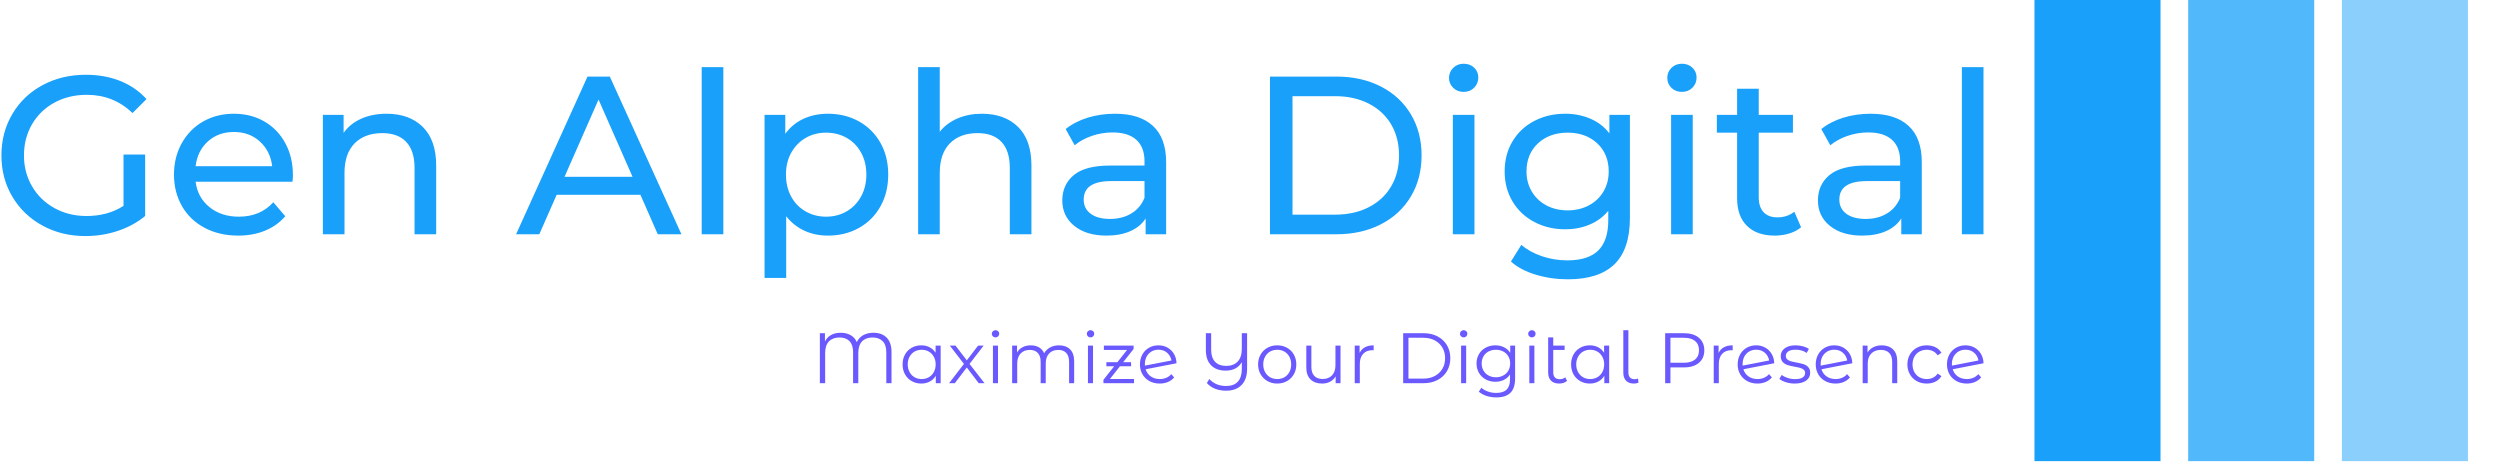
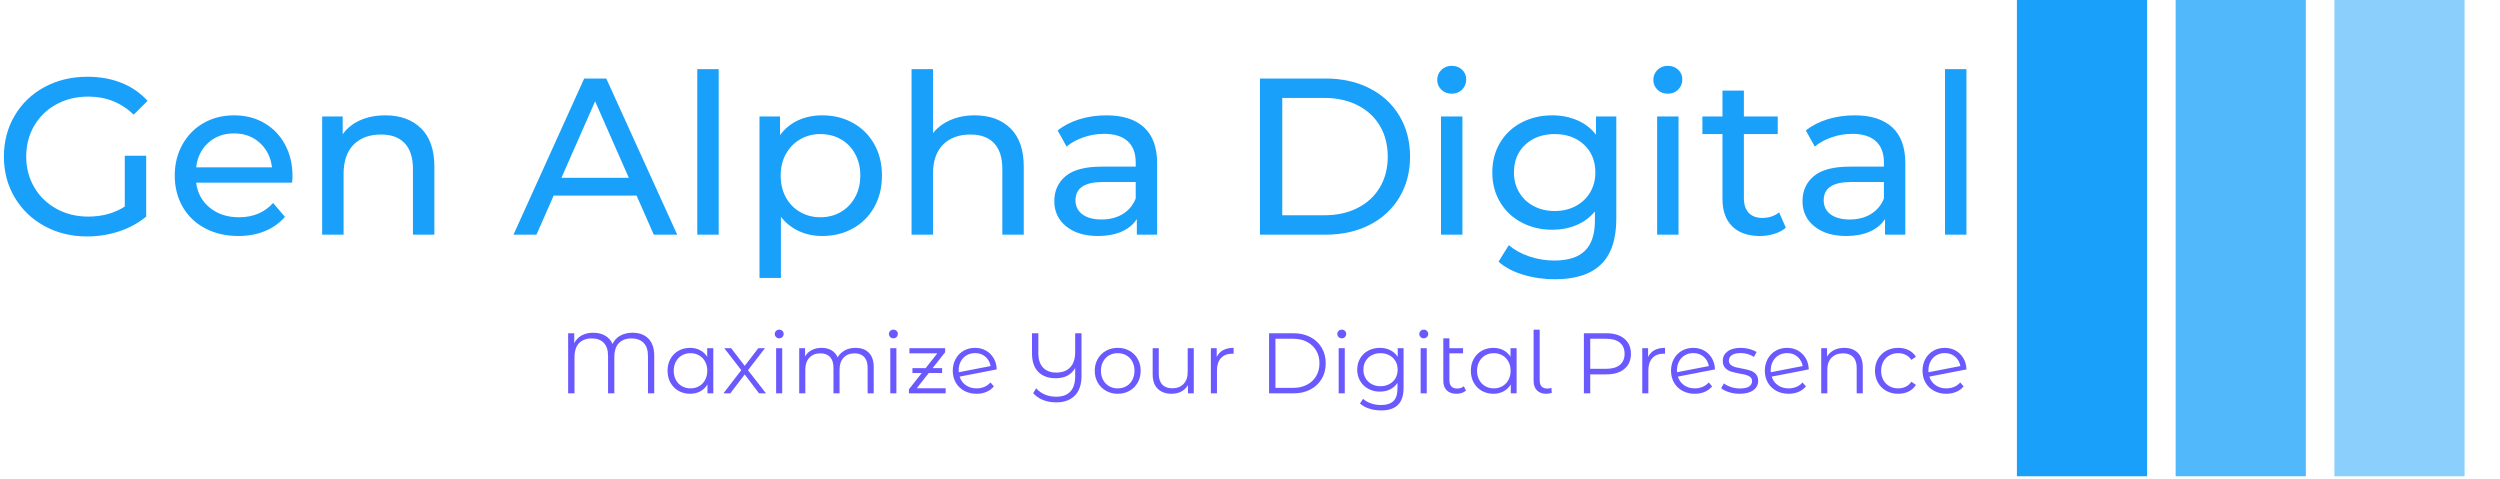
- <svg xmlns="http://www.w3.org/2000/svg" version="1.1" width="1500" height="280" viewBox="0 0 1500 280">
-   <g transform="matrix(1,0,0,1,-0.9090909,-1.656276)">
-     <svg viewBox="0 0 396 74" data-background-color="#ffffff" preserveAspectRatio="xMidYMid meet" height="280" width="1500">
-       <g id="tight-bounds" transform="matrix(1,0,0,1,0.24,0.4377302)">
-         <svg viewBox="0 0 395.52 73.125" height="73.125" width="395.52">
+ <svg xmlns="http://www.w3.org/2000/svg" version="1.1" width="1500" height="287" viewBox="0 0 1500 287">
+   <g transform="matrix(1,0,0,1,-0.9090909,-0.6248605)">
+     <svg viewBox="0 0 396 76" data-background-color="#ffffff" preserveAspectRatio="xMidYMid meet" height="287" width="1500">
+       <g id="tight-bounds" transform="matrix(1,0,0,1,0.24,0.1654683)">
+         <svg viewBox="0 0 395.52 75.669" height="75.669" width="395.52">
          <g>
-             <svg viewBox="0 0 497.688 92.014" height="73.125" width="395.52">
-               <g transform="matrix(1,0,0,1,0,12.71678)">
-                 <svg viewBox="0 0 395.52 66.58" height="66.58" width="395.52">
+             <svg viewBox="0 0 501.647 95.973" height="75.669" width="395.52">
+               <g transform="matrix(1,0,0,1,0,13.26397)">
+                 <svg viewBox="0 0 395.52 69.445" height="69.445" width="395.52">
                  <g id="textblocktransform">
-                     <svg viewBox="0 0 395.52 66.58" height="66.58" width="395.52" id="textblock">
+                     <svg viewBox="0 0 395.52 69.445" height="69.445" width="395.52" id="textblock">
                      <g>
                        <svg viewBox="0 0 395.52 43.013" height="43.013" width="395.52">
                          <g transform="matrix(1,0,0,1,0,0)">
                            <svg width="395.52" viewBox="2.4 -37.85 439.96 47.85" height="43.013" data-palette-color="#18a0fb">
                              <path d="M29.5-6.3L29.5-17.7 34.3-17.7 34.3-4.05Q31.7-1.9 28.25-0.75 24.8 0.4 21.05 0.4L21.05 0.4Q15.75 0.4 11.5-1.93 7.25-4.25 4.83-8.33 2.4-12.4 2.4-17.5L2.4-17.5Q2.4-22.6 4.83-26.7 7.25-30.8 11.53-33.1 15.8-35.4 21.15-35.4L21.15-35.4Q25.35-35.4 28.78-34.02 32.2-32.65 34.6-30L34.6-30 31.5-26.9Q27.3-30.95 21.35-30.95L21.35-30.95Q17.35-30.95 14.18-29.23 11-27.5 9.2-24.43 7.4-21.35 7.4-17.5L7.4-17.5Q7.4-13.7 9.2-10.63 11-7.55 14.18-5.8 17.35-4.05 21.3-4.05L21.3-4.05Q26-4.05 29.5-6.3L29.5-6.3ZM67.1-13.1Q67.1-12.55 67-11.65L67-11.65 45.5-11.65Q45.95-8.15 48.57-6.03 51.2-3.9 55.1-3.9L55.1-3.9Q59.85-3.9 62.75-7.1L62.75-7.1 65.4-4Q63.6-1.9 60.92-0.8 58.25 0.3 54.95 0.3L54.95 0.3Q50.75 0.3 47.5-1.43 44.25-3.15 42.47-6.25 40.7-9.35 40.7-13.25L40.7-13.25Q40.7-17.1 42.42-20.2 44.15-23.3 47.17-25.03 50.2-26.75 54-26.75L54-26.75Q57.8-26.75 60.77-25.03 63.75-23.3 65.42-20.2 67.1-17.1 67.1-13.1L67.1-13.1ZM54-22.7Q50.55-22.7 48.22-20.6 45.9-18.5 45.5-15.1L45.5-15.1 62.5-15.1Q62.1-18.45 59.77-20.58 57.45-22.7 54-22.7L54-22.7ZM87.9-26.75Q92.95-26.75 95.92-23.83 98.9-20.9 98.9-15.25L98.9-15.25 98.9 0 94.1 0 94.1-14.7Q94.1-18.55 92.25-20.5 90.4-22.45 86.95-22.45L86.95-22.45Q83.05-22.45 80.8-20.18 78.55-17.9 78.55-13.65L78.55-13.65 78.55 0 73.75 0 73.75-26.5 78.35-26.5 78.35-22.5Q79.8-24.55 82.27-25.65 84.75-26.75 87.9-26.75L87.9-26.75ZM148.09 0L144.24-8.75 125.64-8.75 121.79 0 116.64 0 132.49-35 137.44-35 153.34 0 148.09 0ZM127.39-12.75L142.49-12.75 134.94-29.9 127.39-12.75ZM157.84 0L157.84-37.1 162.64-37.1 162.64 0 157.84 0ZM185.84-26.75Q189.69-26.75 192.74-25.05 195.79-23.35 197.51-20.3 199.24-17.25 199.24-13.25L199.24-13.25Q199.24-9.25 197.51-6.18 195.79-3.1 192.74-1.4 189.69 0.3 185.84 0.3L185.84 0.3Q182.99 0.3 180.61-0.8 178.24-1.9 176.59-4L176.59-4 176.59 9.7 171.79 9.7 171.79-26.5 176.39-26.5 176.39-22.3Q177.99-24.5 180.44-25.63 182.89-26.75 185.84-26.75L185.84-26.75ZM185.44-3.9Q187.99-3.9 190.01-5.08 192.04-6.25 193.21-8.38 194.39-10.5 194.39-13.25L194.39-13.25Q194.39-16 193.21-18.13 192.04-20.25 190.01-21.4 187.99-22.55 185.44-22.55L185.44-22.55Q182.94-22.55 180.91-21.38 178.89-20.2 177.71-18.1 176.54-16 176.54-13.25L176.54-13.25Q176.54-10.5 177.69-8.38 178.84-6.25 180.89-5.08 182.94-3.9 185.44-3.9L185.44-3.9ZM220.03-26.75Q225.08-26.75 228.06-23.83 231.03-20.9 231.03-15.25L231.03-15.25 231.03 0 226.23 0 226.23-14.7Q226.23-18.55 224.38-20.5 222.53-22.45 219.08-22.45L219.08-22.45Q215.18-22.45 212.93-20.18 210.68-17.9 210.68-13.65L210.68-13.65 210.68 0 205.88 0 205.88-37.1 210.68-37.1 210.68-22.75Q212.18-24.65 214.61-25.7 217.03-26.75 220.03-26.75L220.03-26.75ZM249.58-26.75Q255.08-26.75 258-24.05 260.93-21.35 260.93-16L260.93-16 260.93 0 256.38 0 256.38-3.5Q255.18-1.65 252.96-0.68 250.73 0.3 247.68 0.3L247.68 0.3Q243.23 0.3 240.56-1.85 237.88-4 237.88-7.5L237.88-7.5Q237.88-11 240.43-13.13 242.98-15.25 248.53-15.25L248.53-15.25 256.13-15.25 256.13-16.2Q256.13-19.3 254.33-20.95 252.53-22.6 249.03-22.6L249.03-22.6Q246.68-22.6 244.43-21.83 242.18-21.05 240.63-19.75L240.63-19.75 238.63-23.35Q240.68-25 243.53-25.88 246.38-26.75 249.58-26.75L249.58-26.75ZM248.48-3.4Q251.23-3.4 253.23-4.63 255.23-5.85 256.13-8.1L256.13-8.1 256.13-11.8 248.73-11.8Q242.63-11.8 242.63-7.7L242.63-7.7Q242.63-5.7 244.18-4.55 245.73-3.4 248.48-3.4L248.48-3.4ZM283.98 0L283.98-35 298.73-35Q304.28-35 308.58-32.8 312.88-30.6 315.25-26.63 317.63-22.65 317.63-17.5L317.63-17.5Q317.63-12.35 315.25-8.38 312.88-4.4 308.58-2.2 304.28 0 298.73 0L298.73 0 283.98 0ZM288.98-4.35L298.43-4.35Q302.68-4.35 305.9-6 309.13-7.65 310.88-10.63 312.63-13.6 312.63-17.5L312.63-17.5Q312.63-21.4 310.88-24.38 309.13-27.35 305.9-29 302.68-30.65 298.43-30.65L298.43-30.65 288.98-30.65 288.98-4.35ZM324.57 0L324.57-26.5 329.37-26.5 329.37 0 324.57 0ZM326.97-31.6Q325.57-31.6 324.65-32.5 323.72-33.4 323.72-34.7L323.72-34.7Q323.72-36 324.65-36.93 325.57-37.85 326.97-37.85L326.97-37.85Q328.37-37.85 329.3-36.98 330.22-36.1 330.22-34.8L330.22-34.8Q330.22-33.45 329.3-32.52 328.37-31.6 326.97-31.6L326.97-31.6ZM359.32-26.5L363.87-26.5 363.87-3.6Q363.87 3.35 360.42 6.68 356.97 10 350.12 10L350.12 10Q346.37 10 342.97 8.97 339.57 7.95 337.47 6.05L337.47 6.05 339.77 2.35Q341.62 3.95 344.35 4.88 347.07 5.8 349.97 5.8L349.97 5.8Q354.62 5.8 356.85 3.6 359.07 1.4 359.07-3.1L359.07-3.1 359.07-5.2Q357.37-3.15 354.9-2.13 352.42-1.1 349.52-1.1L349.52-1.1Q345.72-1.1 342.65-2.73 339.57-4.35 337.82-7.28 336.07-10.2 336.07-13.95L336.07-13.95Q336.07-17.7 337.82-20.63 339.57-23.55 342.65-25.15 345.72-26.75 349.52-26.75L349.52-26.75Q352.52-26.75 355.1-25.65 357.67-24.55 359.32-22.4L359.32-22.4 359.32-26.5ZM350.07-5.3Q352.67-5.3 354.75-6.4 356.82-7.5 358-9.47 359.17-11.45 359.17-13.95L359.17-13.95Q359.17-17.8 356.62-20.18 354.07-22.55 350.07-22.55L350.07-22.55Q346.02-22.55 343.47-20.18 340.92-17.8 340.92-13.95L340.92-13.95Q340.92-11.45 342.1-9.47 343.27-7.5 345.35-6.4 347.42-5.3 350.07-5.3L350.07-5.3ZM373.02 0L373.02-26.5 377.82-26.5 377.82 0 373.02 0ZM375.42-31.6Q374.02-31.6 373.09-32.5 372.17-33.4 372.17-34.7L372.17-34.7Q372.17-36 373.09-36.93 374.02-37.85 375.42-37.85L375.42-37.85Q376.82-37.85 377.74-36.98 378.67-36.1 378.67-34.8L378.67-34.8Q378.67-33.45 377.74-32.52 376.82-31.6 375.42-31.6L375.42-31.6ZM400.37-5L401.87-1.55Q400.81-0.65 399.27-0.18 397.72 0.3 396.06 0.3L396.06 0.3Q392.06 0.3 389.87-1.85 387.67-4 387.67-8L387.67-8 387.67-22.55 383.17-22.55 383.17-26.5 387.67-26.5 387.67-32.3 392.47-32.3 392.47-26.5 400.06-26.5 400.06-22.55 392.47-22.55 392.47-8.2Q392.47-6.05 393.54-4.9 394.62-3.75 396.62-3.75L396.62-3.75Q398.81-3.75 400.37-5L400.37-5ZM417.31-26.75Q422.81-26.75 425.74-24.05 428.66-21.35 428.66-16L428.66-16 428.66 0 424.11 0 424.11-3.5Q422.91-1.65 420.69-0.68 418.46 0.3 415.41 0.3L415.41 0.3Q410.96 0.3 408.29-1.85 405.61-4 405.61-7.5L405.61-7.5Q405.61-11 408.16-13.13 410.71-15.25 416.26-15.25L416.26-15.25 423.86-15.25 423.86-16.2Q423.86-19.3 422.06-20.95 420.26-22.6 416.76-22.6L416.76-22.6Q414.41-22.6 412.16-21.83 409.91-21.05 408.36-19.75L408.36-19.75 406.36-23.35Q408.41-25 411.26-25.88 414.11-26.75 417.31-26.75L417.31-26.75ZM416.21-3.4Q418.96-3.4 420.96-4.63 422.96-5.85 423.86-8.1L423.86-8.1 423.86-11.8 416.46-11.8Q410.36-11.8 410.36-7.7L410.36-7.7Q410.36-5.7 411.91-4.55 413.46-3.4 416.21-3.4L416.21-3.4ZM437.56 0L437.56-37.1 442.36-37.1 442.36 0 437.56 0Z" opacity="1" transform="matrix(1,0,0,1,0,0)" fill="#18a0fb" class="wordmark-text-0" data-fill-palette-color="primary" id="text-0" />
                            </svg>
                          </g>
                        </svg>
                      </g>
-                       <g transform="matrix(1,0,0,1,163.3102,53.16709)">
-                         <svg viewBox="0 0 232.21 13.413" height="13.413" width="232.21">
+                       <g transform="matrix(1,0,0,1,113.712,53.16709)">
+                         <svg viewBox="0 0 281.808 16.278" height="16.278" width="281.808">
                          <g transform="matrix(1,0,0,1,0,0)">
-                             <svg width="232.21" viewBox="5.7 -37.1 814.48 47.05" height="13.413" data-palette-color="#6a59ff">
+                             <svg width="281.808" viewBox="5.7 -37.1 814.48 47.05" height="16.278" data-palette-color="#6a59ff">
                              <path d="M43.15-35.3Q49.15-35.3 52.5-31.85 55.85-28.4 55.85-21.85L55.85-21.85 55.85 0 52.2 0 52.2-21.75Q52.2-26.85 49.63-29.43 47.05-32 42.6-32L42.6-32Q37.9-32 35.25-29.28 32.6-26.55 32.6-20.95L32.6-20.95 32.6 0 28.95 0 28.95-21.75Q28.95-26.85 26.45-29.43 23.95-32 19.5-32L19.5-32Q14.75-32 12.08-29.28 9.4-26.55 9.4-20.95L9.4-20.95 9.4 0 5.7 0 5.7-35 9.25-35 9.25-29.15Q10.7-32.15 13.55-33.73 16.4-35.3 20.3-35.3L20.3-35.3Q24.4-35.3 27.33-33.58 30.25-31.85 31.55-28.75L31.55-28.75Q33.05-31.95 36.08-33.63 39.1-35.3 43.15-35.3L43.15-35.3ZM86.7-26.3L90.25-26.3 90.25 0 86.85 0 86.85-5.2Q85.25-2.55 82.62-1.15 80 0.25 76.7 0.25L76.7 0.25Q73 0.25 70-1.45 67-3.15 65.3-6.2 63.6-9.25 63.6-13.15L63.6-13.15Q63.6-17.05 65.3-20.1 67-23.15 70-24.83 73-26.5 76.7-26.5L76.7-26.5Q79.9-26.5 82.47-25.18 85.05-23.85 86.7-21.3L86.7-21.3 86.7-26.3ZM77-2.9Q79.75-2.9 81.97-4.17 84.2-5.45 85.47-7.8 86.75-10.15 86.75-13.15L86.75-13.15Q86.75-16.15 85.47-18.5 84.2-20.85 81.97-22.13 79.75-23.4 77-23.4L77-23.4Q74.2-23.4 71.97-22.13 69.75-20.85 68.47-18.5 67.2-16.15 67.2-13.15L67.2-13.15Q67.2-10.15 68.47-7.8 69.75-5.45 71.97-4.17 74.2-2.9 77-2.9L77-2.9ZM120.95 0L116.9 0 108.55-11 100.15 0 96.15 0 106.55-13.5 96.65-26.3 100.65-26.3 108.55-16 116.45-26.3 120.35-26.3 110.45-13.5 120.95 0ZM126.84 0L126.84-26.3 130.39-26.3 130.39 0 126.84 0ZM128.64-32.05Q127.54-32.05 126.79-32.8 126.04-33.55 126.04-34.6L126.04-34.6Q126.04-35.6 126.79-36.35 127.54-37.1 128.64-37.1L128.64-37.1Q129.74-37.1 130.49-36.38 131.24-35.65 131.24-34.65L131.24-34.65Q131.24-33.55 130.49-32.8 129.74-32.05 128.64-32.05L128.64-32.05ZM173.09-26.5Q178.04-26.5 180.87-23.65 183.69-20.8 183.69-15.25L183.69-15.25 183.69 0 180.14 0 180.14-14.9Q180.14-19 178.17-21.15 176.19-23.3 172.59-23.3L172.59-23.3Q168.49-23.3 166.14-20.78 163.79-18.25 163.79-13.8L163.79-13.8 163.79 0 160.24 0 160.24-14.9Q160.24-19 158.27-21.15 156.29-23.3 152.64-23.3L152.64-23.3Q148.59-23.3 146.22-20.78 143.84-18.25 143.84-13.8L143.84-13.8 143.84 0 140.29 0 140.29-26.3 143.69-26.3 143.69-21.5Q145.09-23.9 147.59-25.2 150.09-26.5 153.34-26.5L153.34-26.5Q156.64-26.5 159.06-25.1 161.49-23.7 162.69-20.95L162.69-20.95Q164.14-23.55 166.87-25.03 169.59-26.5 173.09-26.5L173.09-26.5ZM193.34 0L193.34-26.3 196.89-26.3 196.89 0 193.34 0ZM195.14-32.05Q194.04-32.05 193.29-32.8 192.54-33.55 192.54-34.6L192.54-34.6Q192.54-35.6 193.29-36.35 194.04-37.1 195.14-37.1L195.14-37.1Q196.24-37.1 196.99-36.38 197.74-35.65 197.74-34.65L197.74-34.65Q197.74-33.55 196.99-32.8 196.24-32.05 195.14-32.05L195.14-32.05ZM208.74-2.95L225.59-2.95 225.59 0 204.19 0 204.19-2.35 211.69-11.85 206.24-11.85 206.24-14.7 213.94-14.7 220.74-23.3 204.49-23.3 204.49-26.3 225.29-26.3 225.29-23.95 217.99-14.7 223.54-14.7 223.54-11.85 215.74-11.85 208.74-2.95ZM243.63-2.9Q246.08-2.9 248.16-3.78 250.23-4.65 251.68-6.35L251.68-6.35 253.68-4.05Q251.93-1.95 249.33-0.85 246.73 0.25 243.58 0.25L243.58 0.25Q239.53 0.25 236.38-1.48 233.23-3.2 231.48-6.25 229.73-9.3 229.73-13.15L229.73-13.15Q229.73-17 231.41-20.05 233.08-23.1 236.03-24.8 238.98-26.5 242.73-26.5L242.73-26.5Q246.23-26.5 249.06-24.9 251.88-23.3 253.56-20.45 255.23-17.6 255.33-13.95L255.33-13.95 233.73-9.75Q234.73-6.55 237.36-4.73 239.98-2.9 243.63-2.9L243.63-2.9ZM242.73-23.45Q239.98-23.45 237.81-22.18 235.63-20.9 234.41-18.63 233.18-16.35 233.18-13.4L233.18-13.4Q233.18-12.65 233.23-12.3L233.23-12.3 251.78-15.9Q251.18-19.2 248.73-21.33 246.28-23.45 242.73-23.45L242.73-23.45ZM301.03-35L304.73-35 304.73-10.15Q304.73-2.65 300.83 1.3 296.93 5.25 290.03 5.25L290.03 5.25Q285.73 5.25 282.3 3.88 278.88 2.5 276.58-0.1L276.58-0.1 278.28-2.95Q282.73 1.95 290.03 1.95L290.03 1.95Q295.43 1.95 298.23-1.05 301.03-4.05 301.03-10.05L301.03-10.05 301.03-14.75Q297.63-8.8 289.68-8.8L289.68-8.8Q283.18-8.8 279.53-12.53 275.88-16.25 275.88-23.25L275.88-23.25 275.88-35 279.58-35 279.58-23.4Q279.58-17.85 282.33-14.98 285.08-12.1 290.03-12.1L290.03-12.1Q295.23-12.1 298.13-15.13 301.03-18.15 301.03-24.2L301.03-24.2 301.03-35ZM325.83 0.25Q322.03 0.25 318.98-1.48 315.93-3.2 314.18-6.25 312.43-9.3 312.43-13.15L312.43-13.15Q312.43-17 314.18-20.05 315.93-23.1 318.98-24.8 322.03-26.5 325.83-26.5L325.83-26.5Q329.63-26.5 332.68-24.8 335.73-23.1 337.45-20.05 339.18-17 339.18-13.15L339.18-13.15Q339.18-9.3 337.45-6.25 335.73-3.2 332.68-1.48 329.63 0.25 325.83 0.25L325.83 0.25ZM325.83-2.9Q328.63-2.9 330.85-4.17 333.08-5.45 334.33-7.8 335.58-10.15 335.58-13.15L335.58-13.15Q335.58-16.15 334.33-18.5 333.08-20.85 330.85-22.13 328.63-23.4 325.83-23.4L325.83-23.4Q323.03-23.4 320.8-22.13 318.58-20.85 317.3-18.5 316.03-16.15 316.03-13.15L316.03-13.15Q316.03-10.15 317.3-7.8 318.58-5.45 320.8-4.17 323.03-2.9 325.83-2.9L325.83-2.9ZM366.57-26.3L370.12-26.3 370.12 0 366.72 0 366.72-4.8Q365.32-2.4 362.87-1.07 360.42 0.25 357.27 0.25L357.27 0.25Q352.12 0.25 349.15-2.63 346.17-5.5 346.17-11.05L346.17-11.05 346.17-26.3 349.72-26.3 349.72-11.4Q349.72-7.25 351.77-5.1 353.82-2.95 357.62-2.95L357.62-2.95Q361.77-2.95 364.17-5.48 366.57-8 366.57-12.5L366.57-12.5 366.57-26.3ZM383.47-21.15Q384.72-23.8 387.2-25.15 389.67-26.5 393.32-26.5L393.32-26.5 393.32-23.05 392.47-23.1Q388.32-23.1 385.97-20.55 383.62-18 383.62-13.4L383.62-13.4 383.62 0 380.07 0 380.07-26.3 383.47-26.3 383.47-21.15ZM413.97 0L413.97-35 428.22-35Q433.77-35 438.02-32.77 442.27-30.55 444.62-26.58 446.97-22.6 446.97-17.5L446.97-17.5Q446.97-12.4 444.62-8.43 442.27-4.45 438.02-2.23 433.77 0 428.22 0L428.22 0 413.97 0ZM417.67-3.2L428.02-3.2Q432.62-3.2 436.07-5.03 439.52-6.85 441.42-10.08 443.32-13.3 443.32-17.5L443.32-17.5Q443.32-21.7 441.42-24.93 439.52-28.15 436.07-29.98 432.62-31.8 428.02-31.8L428.02-31.8 417.67-31.8 417.67-3.2ZM454.51 0L454.51-26.3 458.06-26.3 458.06 0 454.51 0ZM456.31-32.05Q455.21-32.05 454.46-32.8 453.71-33.55 453.71-34.6L453.71-34.6Q453.71-35.6 454.46-36.35 455.21-37.1 456.31-37.1L456.31-37.1Q457.41-37.1 458.16-36.38 458.91-35.65 458.91-34.65L458.91-34.65Q458.91-33.55 458.16-32.8 457.41-32.05 456.31-32.05L456.31-32.05ZM488.91-26.3L492.31-26.3 492.31-3.2Q492.31 3.5 489.04 6.73 485.76 9.95 479.16 9.95L479.16 9.95Q475.51 9.95 472.24 8.88 468.96 7.8 466.91 5.9L466.91 5.9 468.71 3.2Q470.61 4.9 473.34 5.85 476.06 6.8 479.06 6.8L479.06 6.8Q484.06 6.8 486.41 4.48 488.76 2.15 488.76-2.75L488.76-2.75 488.76-6.1Q487.11-3.6 484.44-2.3 481.76-1 478.51-1L478.51-1Q474.81-1 471.79-2.63 468.76-4.25 467.04-7.18 465.31-10.1 465.31-13.8L465.31-13.8Q465.31-17.5 467.04-20.4 468.76-23.3 471.76-24.9 474.76-26.5 478.51-26.5L478.51-26.5Q481.86-26.5 484.56-25.15 487.26-23.8 488.91-21.25L488.91-21.25 488.91-26.3ZM478.86-4.15Q481.71-4.15 484.01-5.38 486.31-6.6 487.59-8.8 488.86-11 488.86-13.8L488.86-13.8Q488.86-16.6 487.59-18.78 486.31-20.95 484.04-22.18 481.76-23.4 478.86-23.4L478.86-23.4Q476.01-23.4 473.74-22.2 471.46-21 470.19-18.8 468.91-16.6 468.91-13.8L468.91-13.8Q468.91-11 470.19-8.8 471.46-6.6 473.74-5.38 476.01-4.15 478.86-4.15L478.86-4.15ZM502.26 0L502.26-26.3 505.81-26.3 505.81 0 502.26 0ZM504.06-32.05Q502.96-32.05 502.21-32.8 501.46-33.55 501.46-34.6L501.46-34.6Q501.46-35.6 502.21-36.35 502.96-37.1 504.06-37.1L504.06-37.1Q505.16-37.1 505.91-36.38 506.66-35.65 506.66-34.65L506.66-34.65Q506.66-33.55 505.91-32.8 505.16-32.05 504.06-32.05L504.06-32.05ZM527.41-4.15L528.66-1.6Q527.66-0.7 526.21-0.23 524.76 0.25 523.16 0.25L523.16 0.25Q519.46 0.25 517.46-1.75 515.46-3.75 515.46-7.4L515.46-7.4 515.46-32.05 519.01-32.05 519.01-26.3 526.96-26.3 526.96-23.3 519.01-23.3 519.01-7.6Q519.01-5.25 520.16-4.03 521.31-2.8 523.51-2.8L523.51-2.8Q525.91-2.8 527.41-4.15L527.41-4.15ZM554.6-26.3L558.15-26.3 558.15 0 554.75 0 554.75-5.2Q553.15-2.55 550.53-1.15 547.9 0.25 544.6 0.25L544.6 0.25Q540.9 0.25 537.9-1.45 534.9-3.15 533.2-6.2 531.5-9.25 531.5-13.15L531.5-13.15Q531.5-17.05 533.2-20.1 534.9-23.15 537.9-24.83 540.9-26.5 544.6-26.5L544.6-26.5Q547.8-26.5 550.38-25.18 552.95-23.85 554.6-21.3L554.6-21.3 554.6-26.3ZM544.9-2.9Q547.65-2.9 549.88-4.17 552.1-5.45 553.38-7.8 554.65-10.15 554.65-13.15L554.65-13.15Q554.65-16.15 553.38-18.5 552.1-20.85 549.88-22.13 547.65-23.4 544.9-23.4L544.9-23.4Q542.1-23.4 539.88-22.13 537.65-20.85 536.38-18.5 535.1-16.15 535.1-13.15L535.1-13.15Q535.1-10.15 536.38-7.8 537.65-5.45 539.88-4.17 542.1-2.9 544.9-2.9L544.9-2.9ZM575.45 0.25Q571.9 0.25 569.97-1.75 568.05-3.75 568.05-7.3L568.05-7.3 568.05-37.1 571.6-37.1 571.6-7.6Q571.6-5.25 572.7-4.03 573.8-2.8 576-2.8L576-2.8Q577.4-2.8 578.4-3.25L578.4-3.25 578.65-0.3Q577.1 0.25 575.45 0.25L575.45 0.25ZM610.44-35Q617.14-35 620.94-31.8 624.74-28.6 624.74-23L624.74-23Q624.74-17.4 620.94-14.23 617.14-11.05 610.44-11.05L610.44-11.05 601.04-11.05 601.04 0 597.34 0 597.34-35 610.44-35ZM610.34-14.3Q615.54-14.3 618.29-16.57 621.04-18.85 621.04-23L621.04-23Q621.04-27.25 618.29-29.53 615.54-31.8 610.34-31.8L610.34-31.8 601.04-31.8 601.04-14.3 610.34-14.3ZM634.74-21.15Q635.99-23.8 638.47-25.15 640.94-26.5 644.59-26.5L644.59-26.5 644.59-23.05 643.74-23.1Q639.59-23.1 637.24-20.55 634.89-18 634.89-13.4L634.89-13.4 634.89 0 631.34 0 631.34-26.3 634.74-26.3 634.74-21.15ZM661.99-2.9Q664.44-2.9 666.51-3.78 668.59-4.65 670.04-6.35L670.04-6.35 672.04-4.05Q670.29-1.95 667.69-0.85 665.09 0.25 661.94 0.25L661.94 0.25Q657.89 0.25 654.74-1.48 651.59-3.2 649.84-6.25 648.09-9.3 648.09-13.15L648.09-13.15Q648.09-17 649.76-20.05 651.44-23.1 654.39-24.8 657.34-26.5 661.09-26.5L661.09-26.5Q664.59-26.5 667.41-24.9 670.24-23.3 671.91-20.45 673.59-17.6 673.69-13.95L673.69-13.95 652.09-9.75Q653.09-6.55 655.71-4.73 658.34-2.9 661.99-2.9L661.99-2.9ZM661.09-23.45Q658.34-23.45 656.16-22.18 653.99-20.9 652.76-18.63 651.54-16.35 651.54-13.4L651.54-13.4Q651.54-12.65 651.59-12.3L651.59-12.3 670.14-15.9Q669.54-19.2 667.09-21.33 664.64-23.45 661.09-23.45L661.09-23.45ZM687.99 0.25Q684.79 0.25 681.86-0.68 678.94-1.6 677.29-3L677.29-3 678.89-5.8Q680.54-4.5 683.04-3.68 685.54-2.85 688.24-2.85L688.24-2.85Q691.84-2.85 693.56-3.98 695.29-5.1 695.29-7.15L695.29-7.15Q695.29-8.6 694.34-9.43 693.39-10.25 691.94-10.68 690.49-11.1 688.09-11.5L688.09-11.5Q684.89-12.1 682.94-12.73 680.99-13.35 679.61-14.85 678.24-16.35 678.24-19L678.24-19Q678.24-22.3 680.99-24.4 683.74-26.5 688.64-26.5L688.64-26.5Q691.19-26.5 693.74-25.83 696.29-25.15 697.94-24.05L697.94-24.05 696.39-21.2Q693.14-23.45 688.64-23.45L688.64-23.45Q685.24-23.45 683.51-22.25 681.79-21.05 681.79-19.1L681.79-19.1Q681.79-17.6 682.76-16.7 683.74-15.8 685.19-15.38 686.64-14.95 689.19-14.5L689.19-14.5Q692.34-13.9 694.24-13.3 696.14-12.7 697.49-11.25 698.84-9.8 698.84-7.25L698.84-7.25Q698.84-3.8 695.96-1.78 693.09 0.25 687.99 0.25L687.99 0.25ZM716.63-2.9Q719.08-2.9 721.16-3.78 723.23-4.65 724.68-6.35L724.68-6.35 726.68-4.05Q724.93-1.95 722.33-0.85 719.73 0.25 716.58 0.25L716.58 0.25Q712.53 0.25 709.38-1.48 706.23-3.2 704.48-6.25 702.73-9.3 702.73-13.15L702.73-13.15Q702.73-17 704.41-20.05 706.08-23.1 709.03-24.8 711.98-26.5 715.73-26.5L715.73-26.5Q719.23-26.5 722.06-24.9 724.88-23.3 726.56-20.45 728.23-17.6 728.33-13.95L728.33-13.95 706.73-9.75Q707.73-6.55 710.36-4.73 712.98-2.9 716.63-2.9L716.63-2.9ZM715.73-23.45Q712.98-23.45 710.81-22.18 708.63-20.9 707.41-18.63 706.18-16.35 706.18-13.4L706.18-13.4Q706.18-12.65 706.23-12.3L706.23-12.3 724.78-15.9Q724.18-19.2 721.73-21.33 719.28-23.45 715.73-23.45L715.73-23.45ZM748.98-26.5Q753.93-26.5 756.86-23.63 759.78-20.75 759.78-15.25L759.78-15.25 759.78 0 756.23 0 756.23-14.9Q756.23-19 754.18-21.15 752.13-23.3 748.33-23.3L748.33-23.3Q744.08-23.3 741.61-20.78 739.13-18.25 739.13-13.8L739.13-13.8 739.13 0 735.58 0 735.58-26.3 738.98-26.3 738.98-21.45Q740.43-23.85 743.01-25.18 745.58-26.5 748.98-26.5L748.98-26.5ZM780.43 0.25Q776.53 0.25 773.45-1.45 770.38-3.15 768.63-6.23 766.88-9.3 766.88-13.15L766.88-13.15Q766.88-17 768.63-20.05 770.38-23.1 773.45-24.8 776.53-26.5 780.43-26.5L780.43-26.5Q783.83-26.5 786.5-25.18 789.18-23.85 790.73-21.3L790.73-21.3 788.08-19.5Q786.78-21.45 784.78-22.43 782.78-23.4 780.43-23.4L780.43-23.4Q777.58-23.4 775.3-22.13 773.03-20.85 771.75-18.5 770.48-16.15 770.48-13.15L770.48-13.15Q770.48-10.1 771.75-7.78 773.03-5.45 775.3-4.17 777.58-2.9 780.43-2.9L780.43-2.9Q782.78-2.9 784.78-3.85 786.78-4.8 788.08-6.75L788.08-6.75 790.73-4.95Q789.18-2.4 786.48-1.07 783.78 0.25 780.43 0.25L780.43 0.25ZM808.48-2.9Q810.93-2.9 813-3.78 815.08-4.65 816.53-6.35L816.53-6.35 818.53-4.05Q816.78-1.95 814.18-0.85 811.58 0.25 808.43 0.25L808.43 0.25Q804.38 0.25 801.23-1.48 798.08-3.2 796.33-6.25 794.58-9.3 794.58-13.15L794.58-13.15Q794.58-17 796.25-20.05 797.93-23.1 800.88-24.8 803.83-26.5 807.58-26.5L807.58-26.5Q811.08-26.5 813.9-24.9 816.73-23.3 818.4-20.45 820.08-17.6 820.18-13.95L820.18-13.95 798.58-9.75Q799.58-6.55 802.2-4.73 804.83-2.9 808.48-2.9L808.48-2.9ZM807.58-23.45Q804.83-23.45 802.65-22.18 800.48-20.9 799.25-18.63 798.03-16.35 798.03-13.4L798.03-13.4Q798.03-12.65 798.08-12.3L798.08-12.3 816.63-15.9Q816.03-19.2 813.58-21.33 811.13-23.45 807.58-23.45L807.58-23.45Z" opacity="1" transform="matrix(1,0,0,1,0,0)" fill="#6a59ff" class="slogan-text-1" data-fill-palette-color="secondary" id="text-1" />
                            </svg>
                          </g>
                        </svg>
                      </g>
                    </svg>
                  </g>
                </svg>
              </g>
              <g transform="matrix(1,0,0,1,405.6743,0)">
-                 <svg viewBox="0 0 92.014 92.014" height="92.014" width="92.014">
+                 <svg viewBox="0 0 95.973 95.973" height="95.973" width="95.973">
                  <g data-palette-color="#18a0fb">
-                     <rect width="25.15" height="92.014" fill="#18a0fb" stroke="transparent" data-fill-palette-color="accent" x="0" fill-opacity="1" />
-                     <rect width="25.15" height="92.014" fill="#18a0fb" stroke="transparent" data-fill-palette-color="accent" x="30.671" fill-opacity="0.75" />
-                     <rect width="25.15" height="92.014" fill="#18a0fb" stroke="transparent" data-fill-palette-color="accent" x="61.342" fill-opacity="0.5" />
+                     <rect width="26.233" height="95.973" fill="#18a0fb" stroke="transparent" data-fill-palette-color="accent" x="0" fill-opacity="1" />
+                     <rect width="26.233" height="95.973" fill="#18a0fb" stroke="transparent" data-fill-palette-color="accent" x="31.991" fill-opacity="0.75" />
+                     <rect width="26.233" height="95.973" fill="#18a0fb" stroke="transparent" data-fill-palette-color="accent" x="63.982" fill-opacity="0.5" />
                  </g>
                </svg>
              </g>
            </svg>
          </g>
          <defs />
        </svg>
-         <rect width="395.52" height="73.125" fill="none" stroke="none" visibility="hidden" />
+         <rect width="395.52" height="75.669" fill="none" stroke="none" visibility="hidden" />
      </g>
    </svg>
  </g>
</svg>
